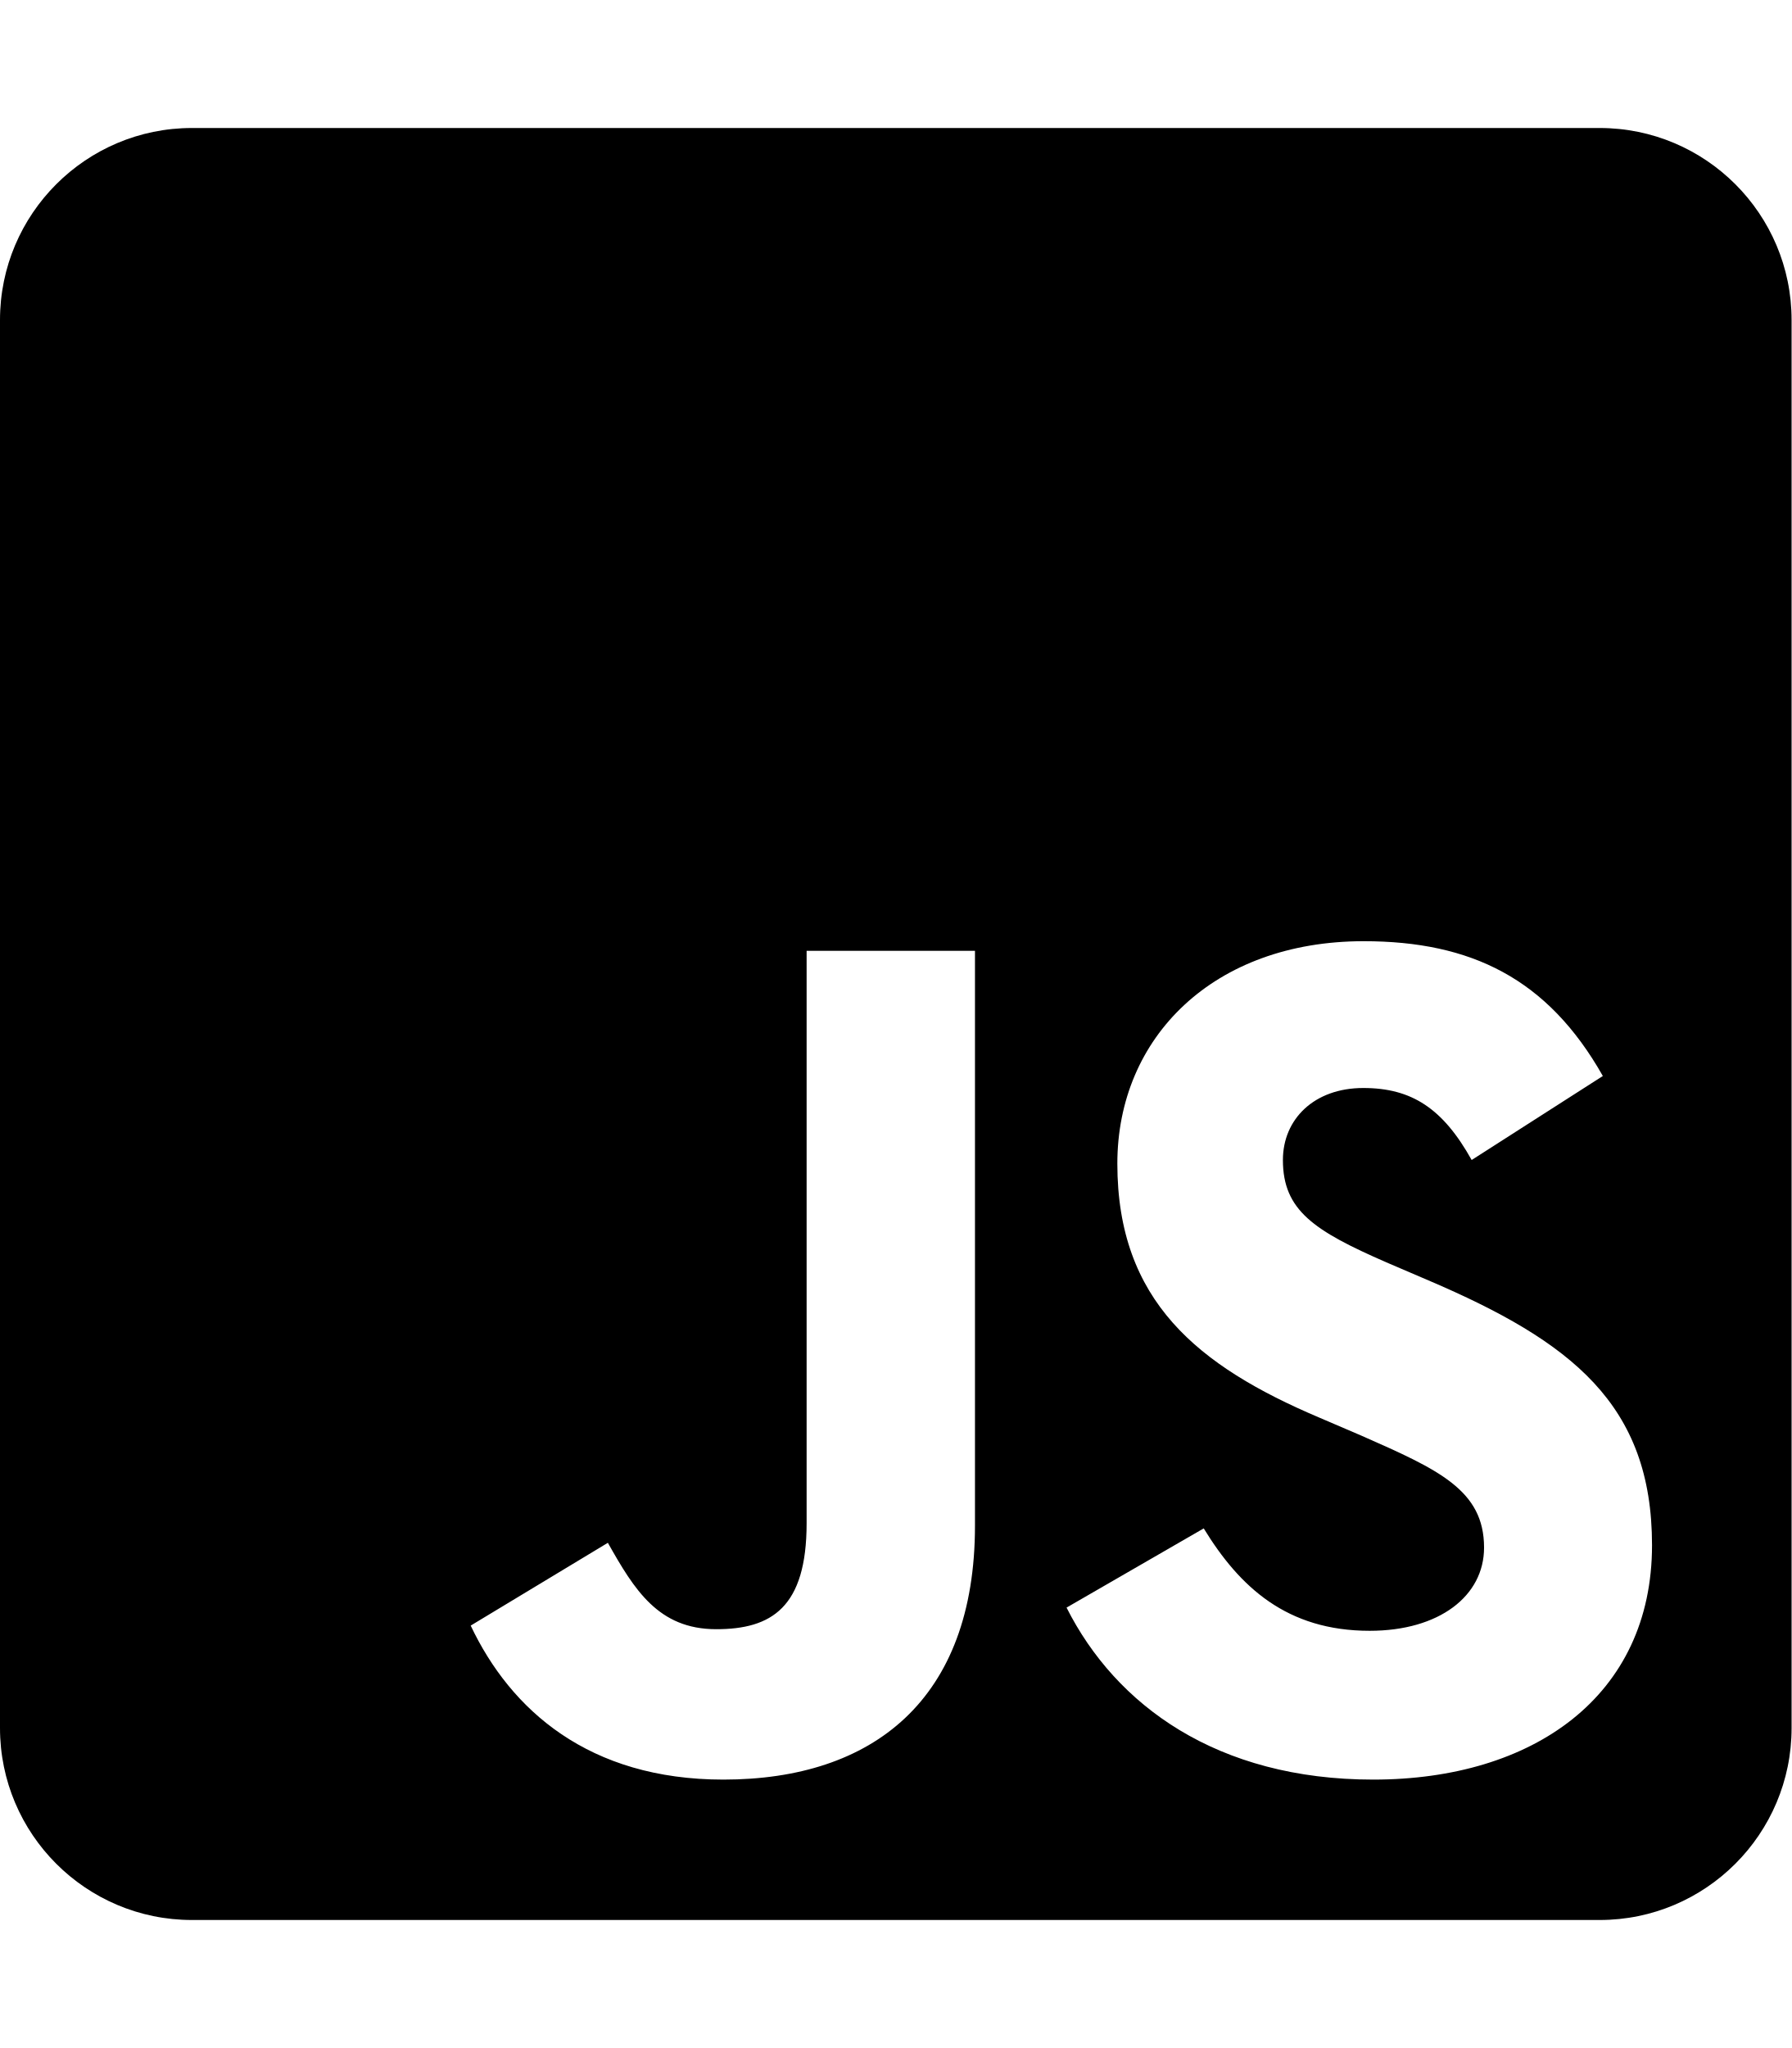
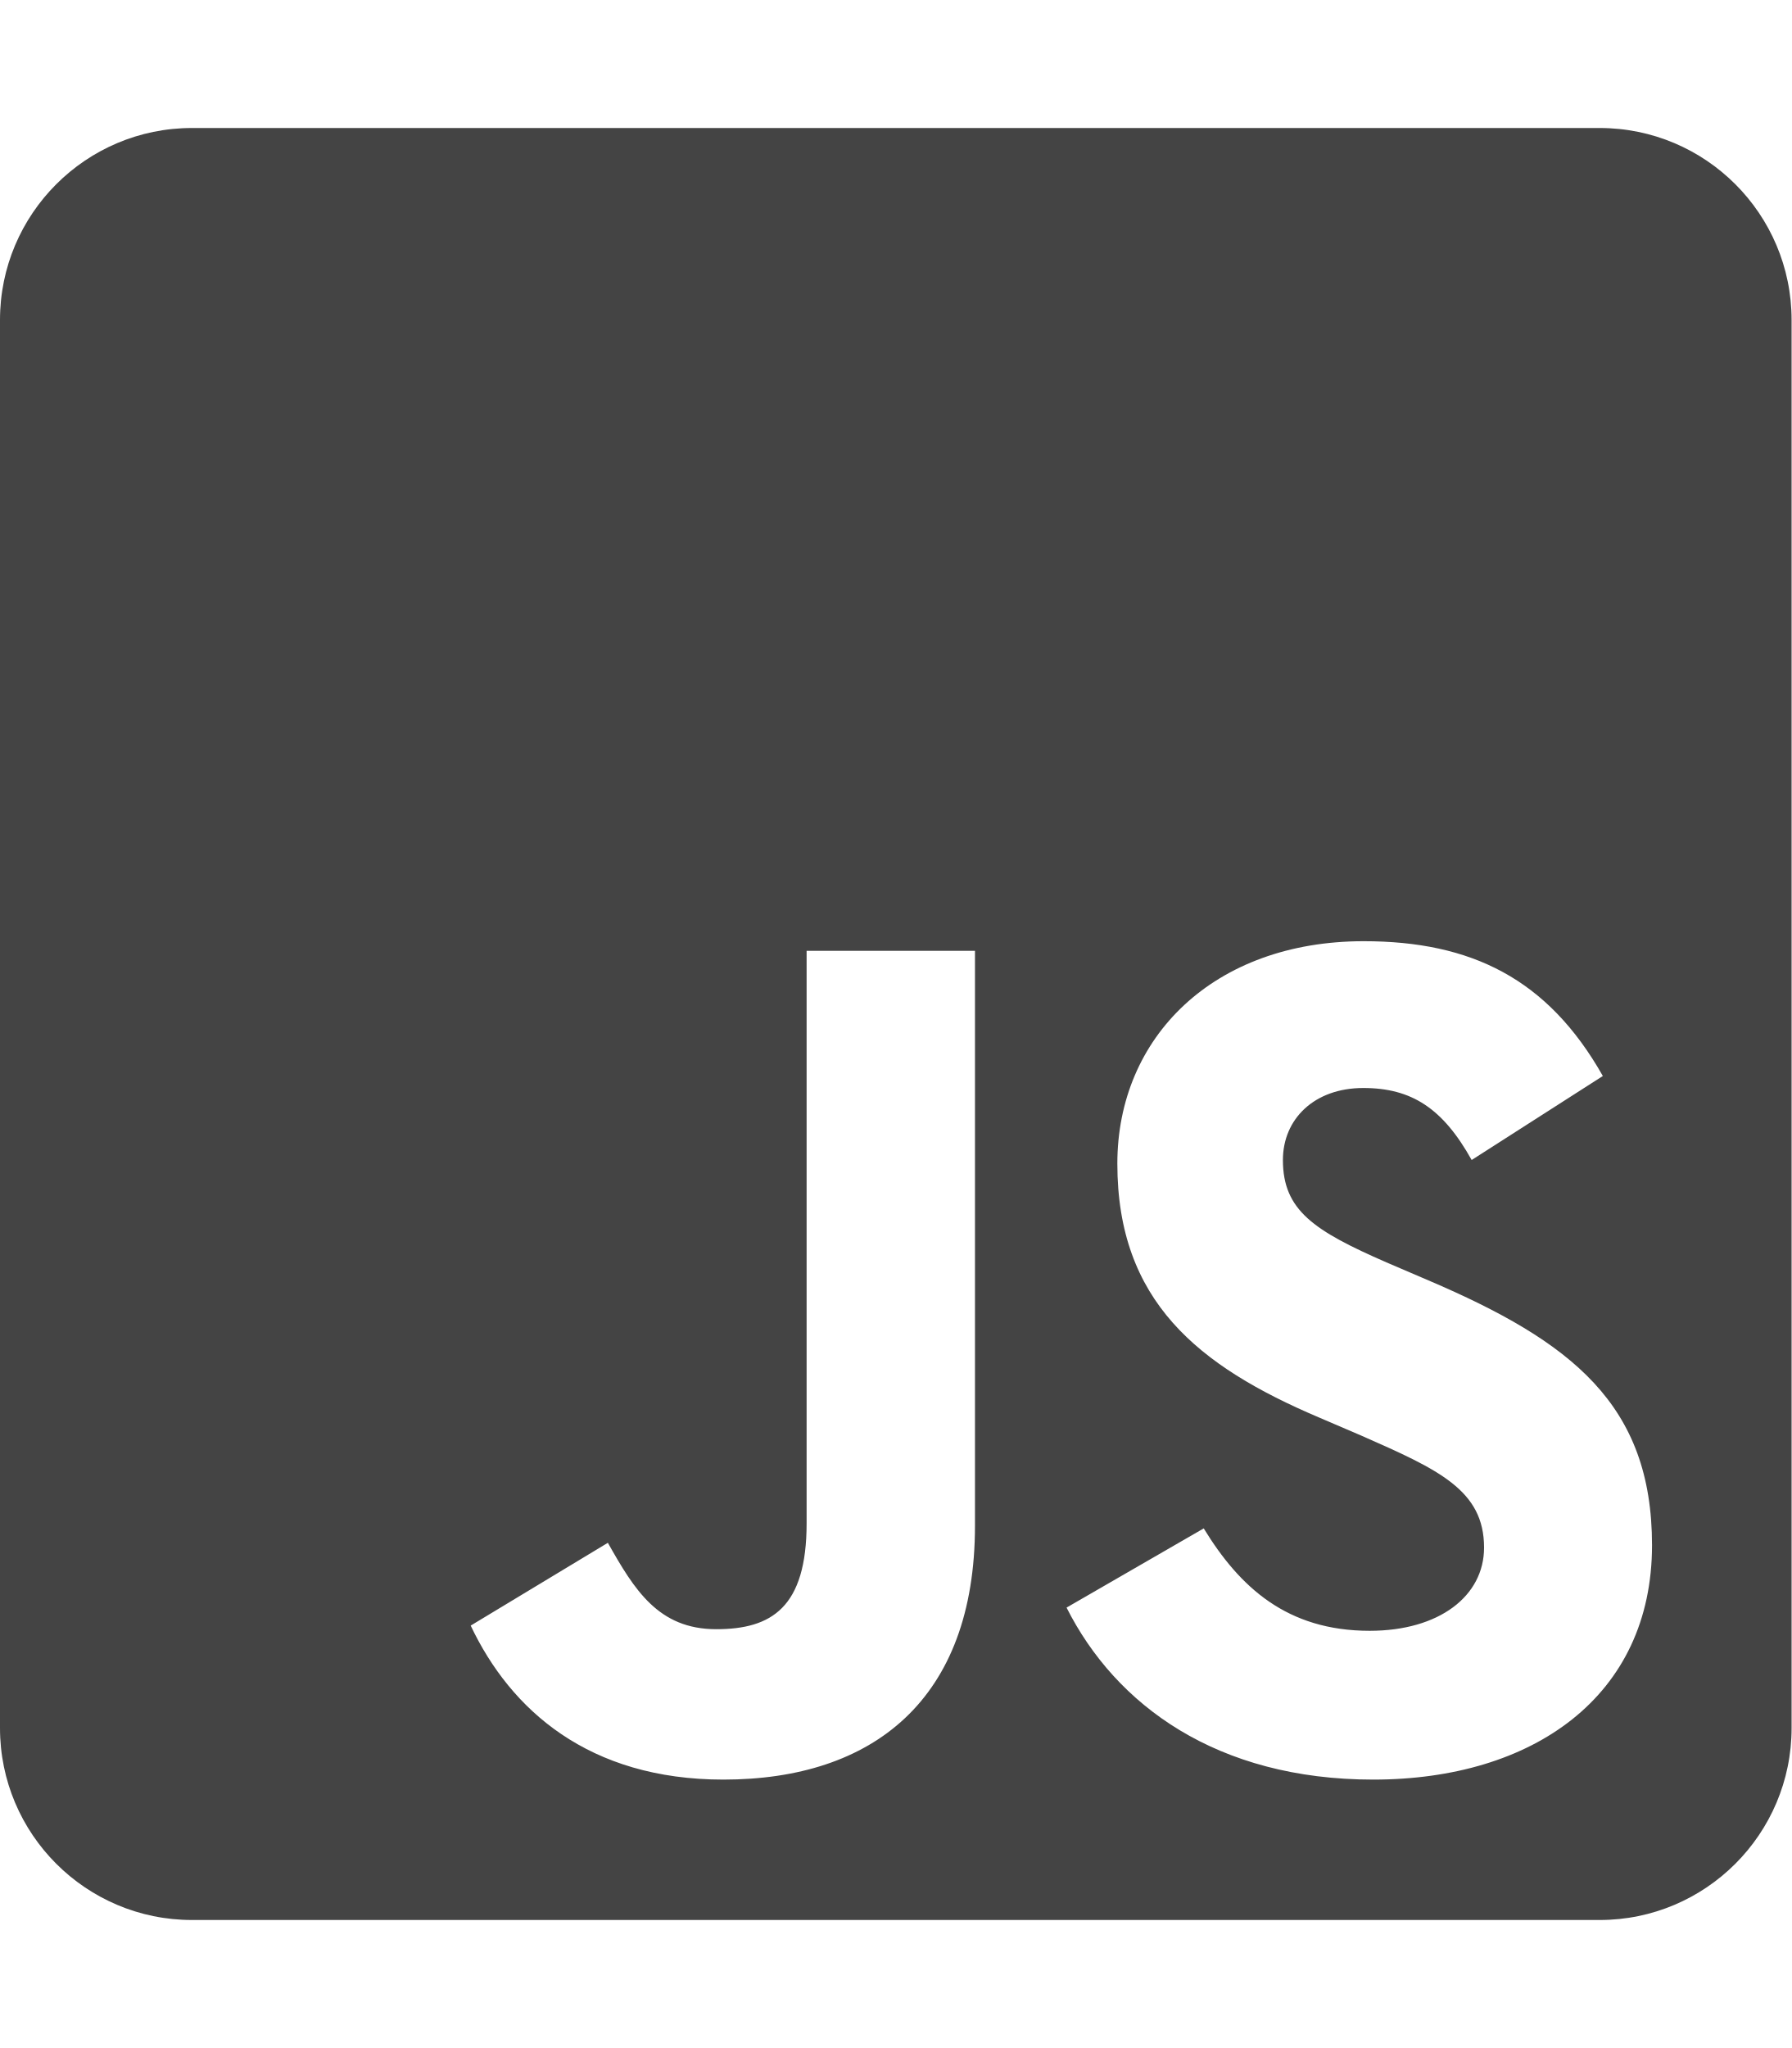
<svg xmlns="http://www.w3.org/2000/svg" viewBox="0 0 448 512">
-   <path d="M400 32H48C21.5 32 0 53.5 0 80v352c0 26.5 21.5 48 48 48h352c26.5 0 48-21.5 48-48V80c0-26.5-21.5-48-48-48zM243.8 381.4c0 43.6-25.6 63.5-62.9 63.5-33.7 0-53.2-17.4-63.2-38.5l34.3-20.7c6.6 11.7 12.6 21.6 27.1 21.6 13.8 0 22.6-5.4 22.6-26.5V237.7h42.1v143.7zm99.6 63.5c-39.1 0-64.4-18.6-76.7-43l34.3-19.8c9 14.7 20.8 25.6 41.5 25.6 17.4 0 28.6-8.7 28.6-20.8 0-14.4-11.4-19.5-30.7-28l-10.5-4.5c-30.4-12.9-50.5-29.2-50.5-63.5 0-31.6 24.1-55.6 61.6-55.6 26.8 0 46 9.3 59.8 33.7L368 290c-7.2-12.9-15-18-27.1-18-12.3 0-20.1 7.8-20.1 18 0 12.6 7.8 17.7 25.9 25.6l10.5 4.5c35.8 15.3 55.9 31 55.9 66.2 0 37.8-29.8 58.6-69.7 58.6z" />
+   <path fill="#444" d="M400 32H48C21.5 32 0 53.5 0 80v352c0 26.5 21.5 48 48 48h352c26.5 0 48-21.5 48-48V80c0-26.5-21.5-48-48-48zM243.8 381.4c0 43.6-25.6 63.5-62.9 63.5-33.7 0-53.2-17.4-63.2-38.5l34.3-20.7c6.6 11.7 12.6 21.6 27.1 21.6 13.8 0 22.6-5.4 22.6-26.5V237.7h42.1v143.7zm99.6 63.5c-39.1 0-64.4-18.6-76.7-43l34.3-19.8c9 14.7 20.8 25.6 41.5 25.6 17.4 0 28.6-8.7 28.6-20.8 0-14.4-11.4-19.5-30.7-28l-10.5-4.5c-30.4-12.9-50.5-29.2-50.5-63.5 0-31.6 24.1-55.6 61.6-55.6 26.8 0 46 9.3 59.8 33.7L368 290c-7.2-12.9-15-18-27.1-18-12.3 0-20.1 7.8-20.1 18 0 12.6 7.8 17.7 25.9 25.6l10.5 4.5c35.8 15.3 55.9 31 55.9 66.2 0 37.8-29.8 58.6-69.7 58.6z" />
</svg>
